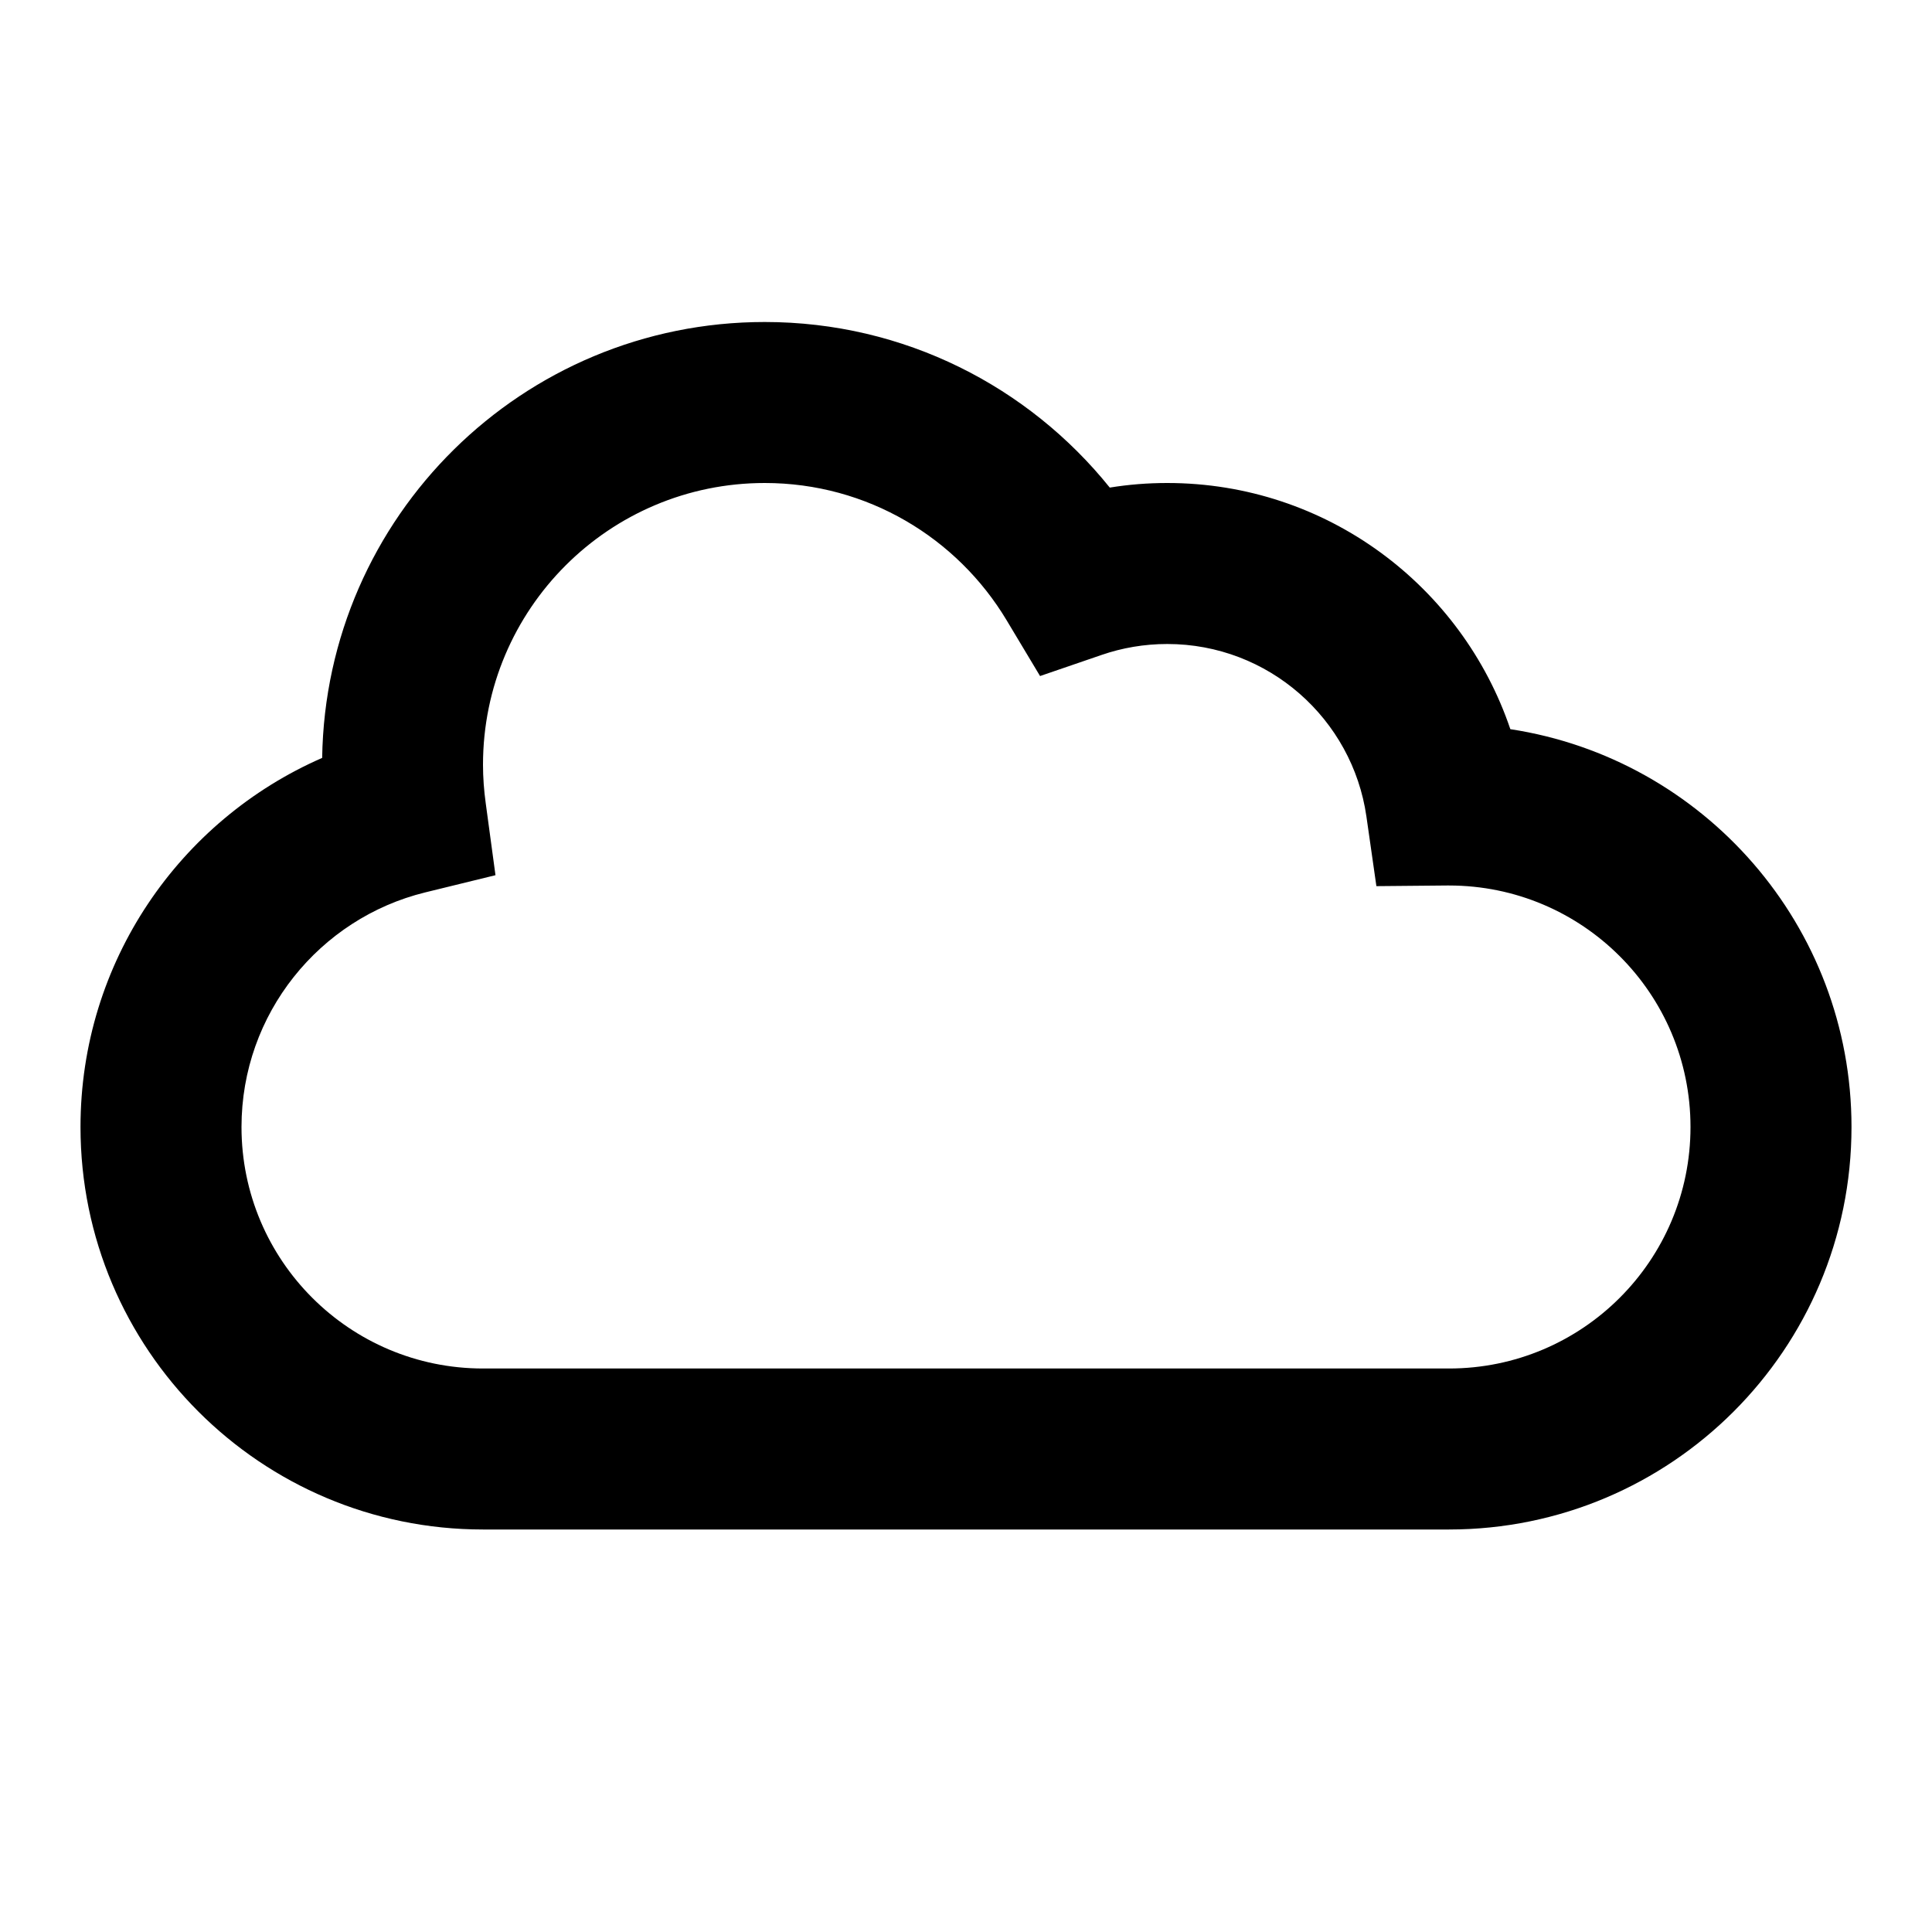
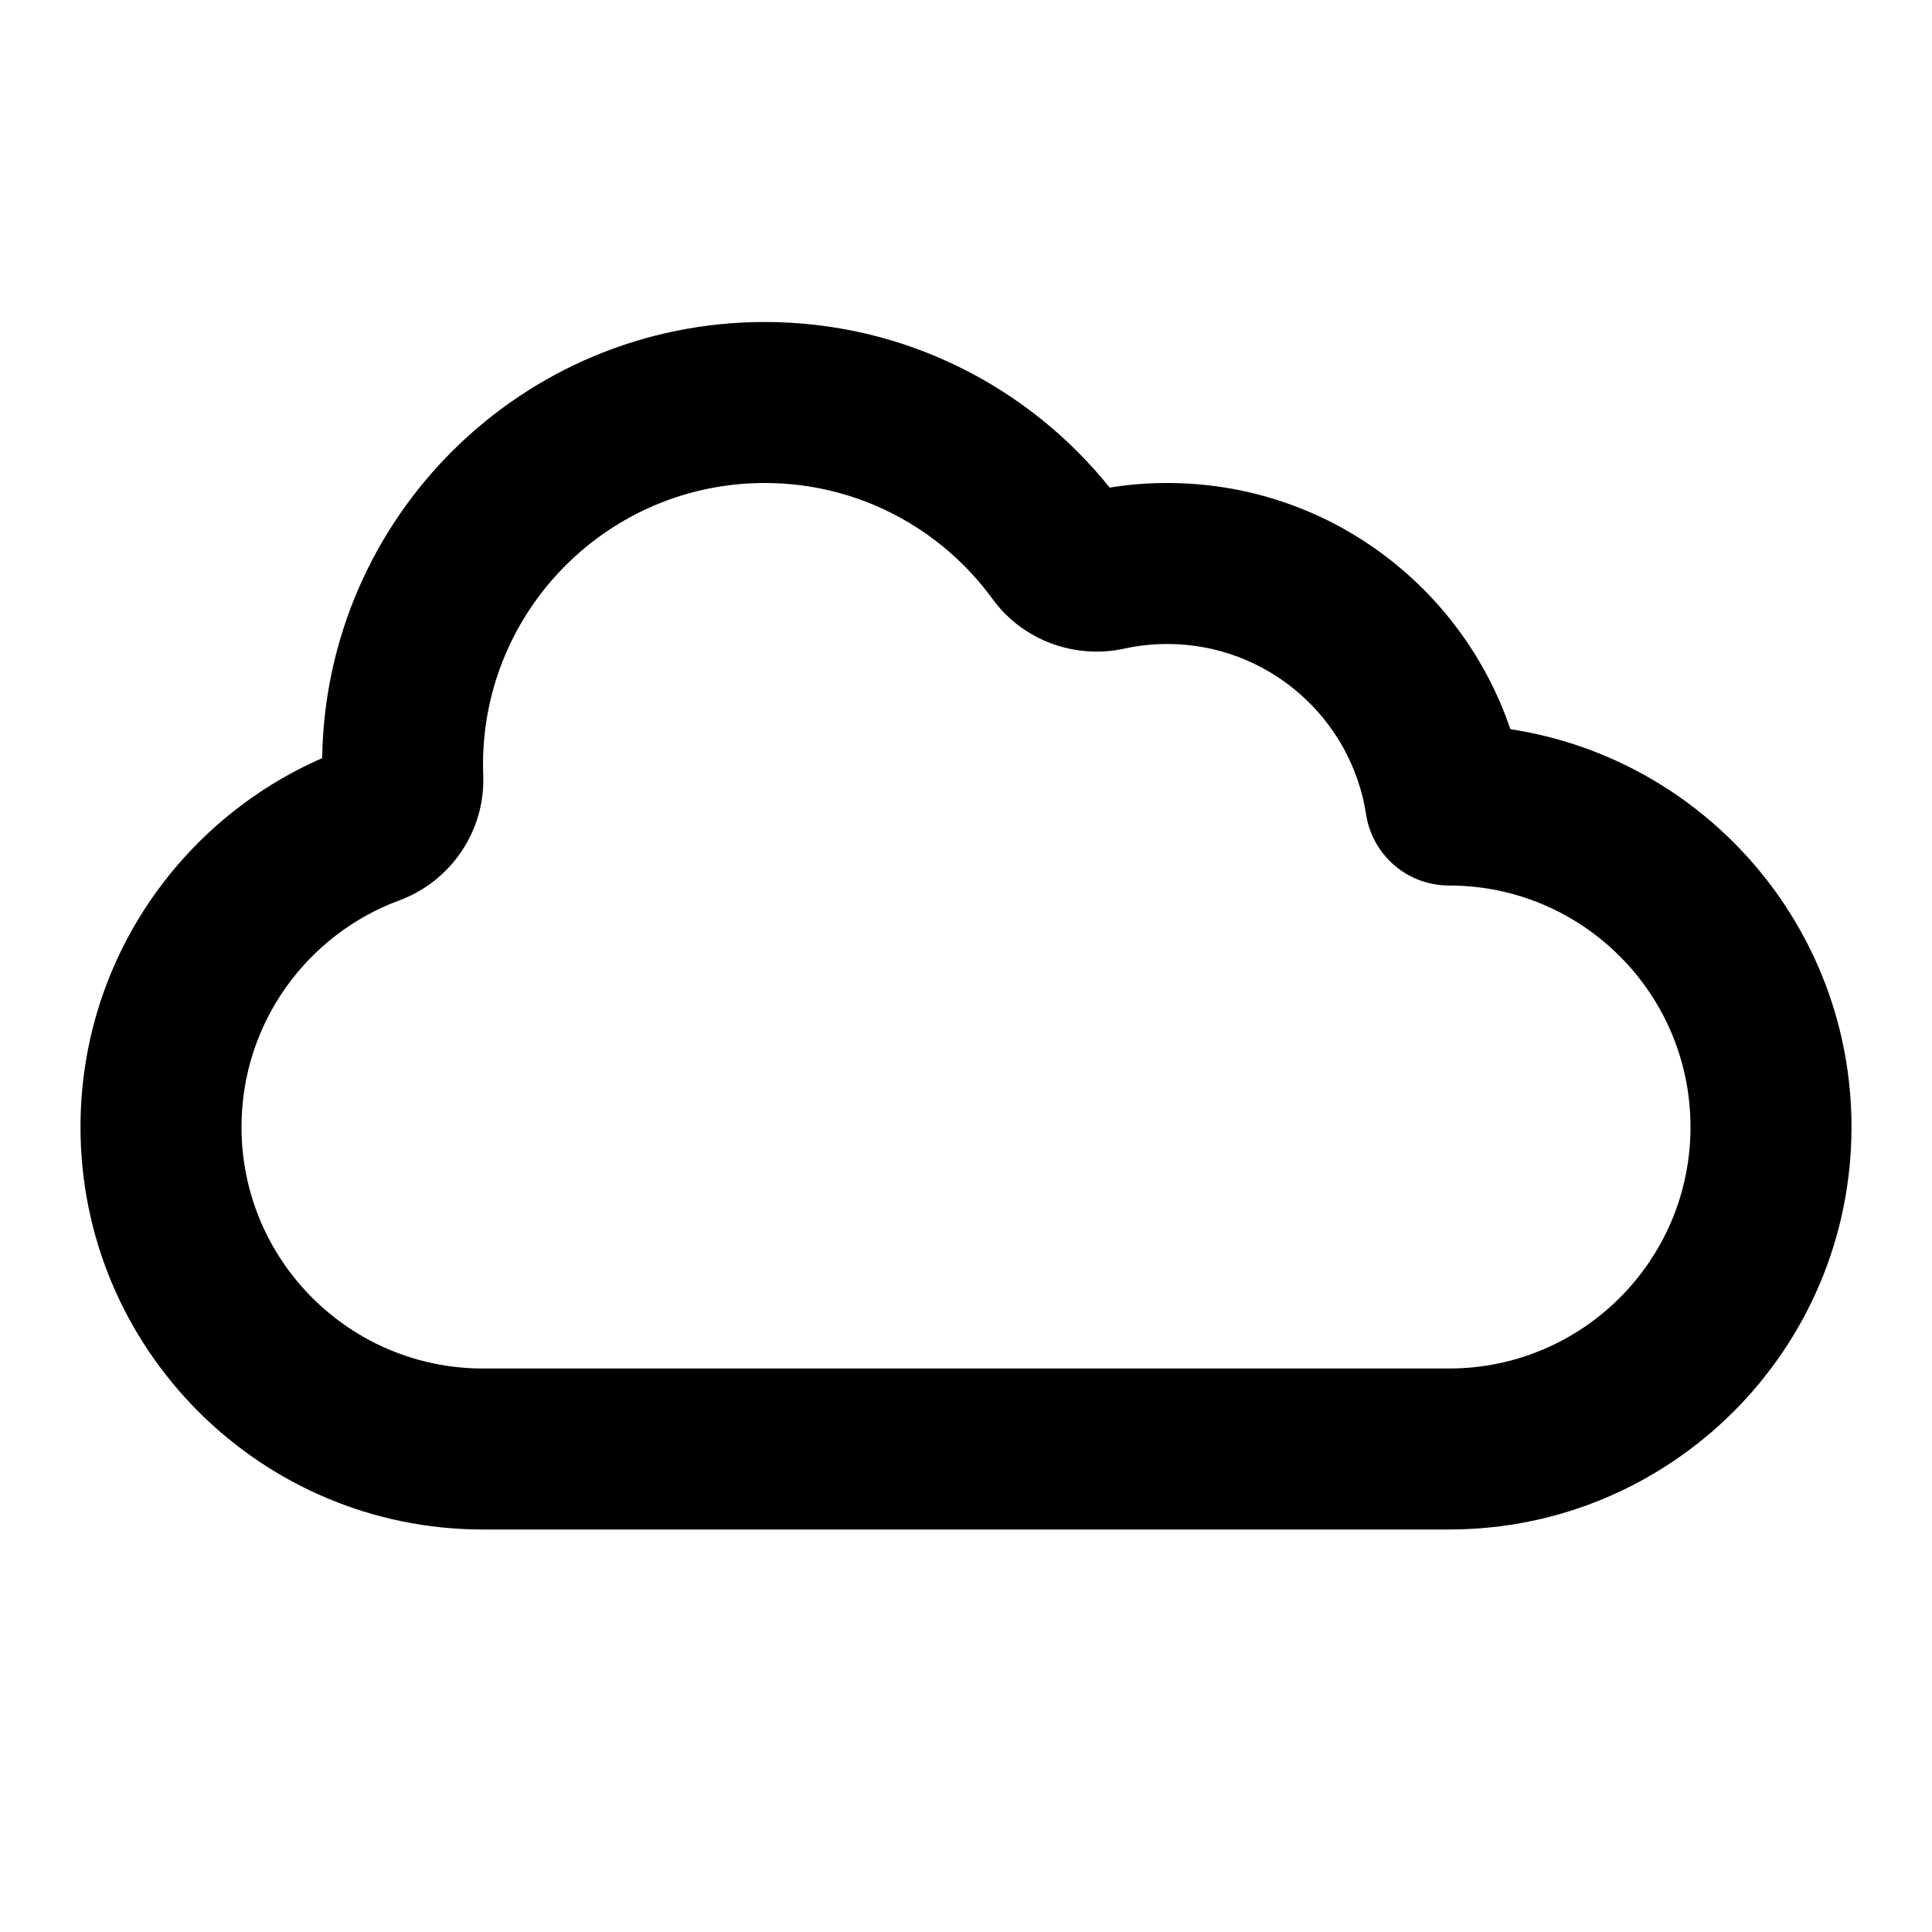
<svg xmlns="http://www.w3.org/2000/svg" width="24" height="24" viewBox="0 0 24 24" class="wd-icon wd-icon-cloud" role="presentation">
-   <path d="M9.5 4C11.235 4 12.779 4.805 13.786 6.057C14.019 6.019 14.258 6 14.5 6C16.481 6 18.16 7.28 18.762 9.058C21.162 9.424 23 11.498 23 14C23 16.761 20.761 19 18 19H6C3.239 19 1 16.761 1 14C1 11.948 2.235 10.186 4.002 9.415C4.047 6.417 6.491 4 9.5 4ZM9.5 6C7.567 6 6 7.567 6 9.5C6 9.659 6.012 9.819 6.034 9.979L6.155 10.872L5.281 11.086C3.971 11.408 3 12.592 3 14C3 15.657 4.343 17 6 17H18C19.657 17 21 15.657 21 14C21 12.343 19.657 11 18 11C17.975 11 17.98 11 17.973 11L17.098 11.008L16.974 10.142C16.8 8.931 15.758 8 14.5 8C14.214 8 13.94 8.048 13.687 8.135L12.92 8.398L12.504 7.704C11.89 6.681 10.774 6 9.5 6Z" fill="oklch(0.352 0 0 / 1)" class="wd-icon-fill" />
+   <path d="M9.5 4C11.235 4 12.779 4.805 13.785 6.057C14.018 6.019 14.257 6 14.5 6C16.481 6 18.16 7.28 18.762 9.058C21.162 9.424 23 11.498 23 14C23 16.761 20.761 19 18 19H6C3.239 19 1 16.761 1 14C1 11.948 2.237 10.189 4.002 9.418C4.046 6.418 6.49 4 9.5 4ZM9.5 6C7.567 6 6 7.567 6 9.5C6 9.543 6.001 9.585 6.003 9.628C6.03 10.325 5.598 10.95 4.96 11.185C3.814 11.609 3 12.71 3 14C3 15.657 4.343 17 6 17H18C19.657 17 21 15.657 21 14C21 12.343 19.657 11 18 11C17.476 11 17.046 10.615 16.97 10.116C16.786 8.918 15.749 8 14.5 8C14.315 8 14.136 8.02 13.964 8.058C13.361 8.189 12.711 7.964 12.33 7.441C11.692 6.566 10.662 6 9.5 6Z" fill="oklch(0.352 0 0 / 1)" class="wd-icon-fill" />
</svg>
